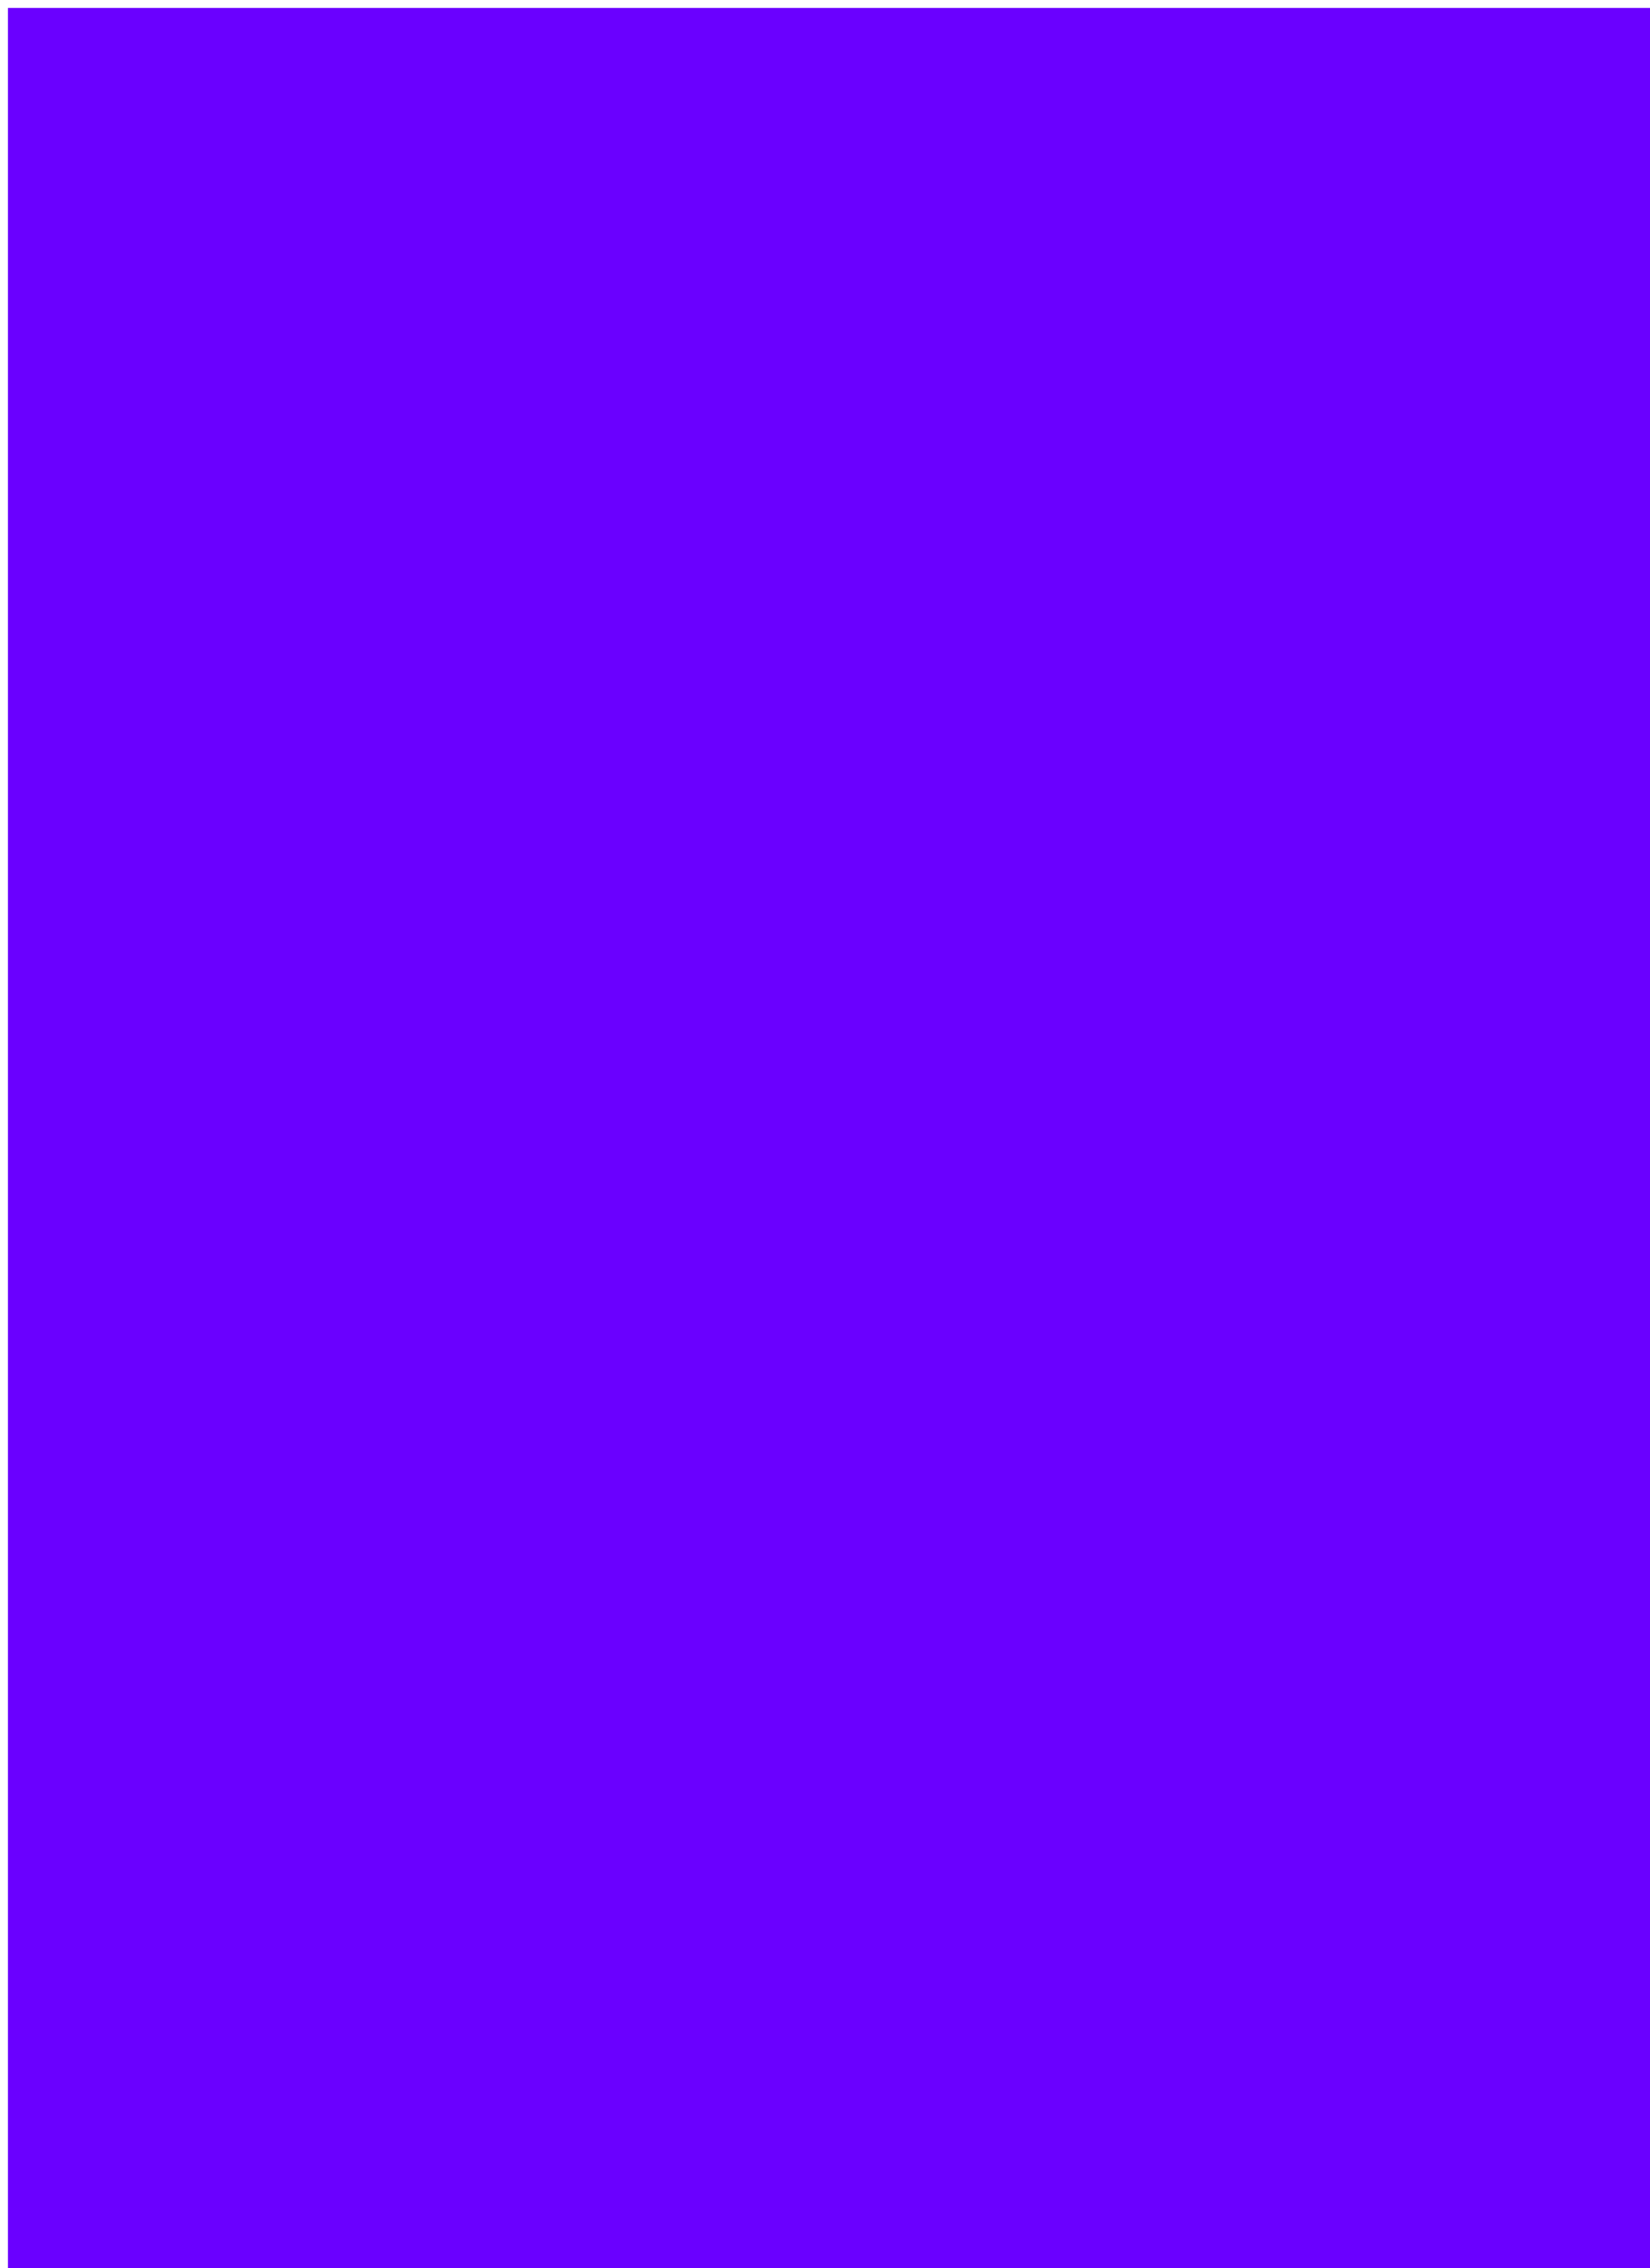
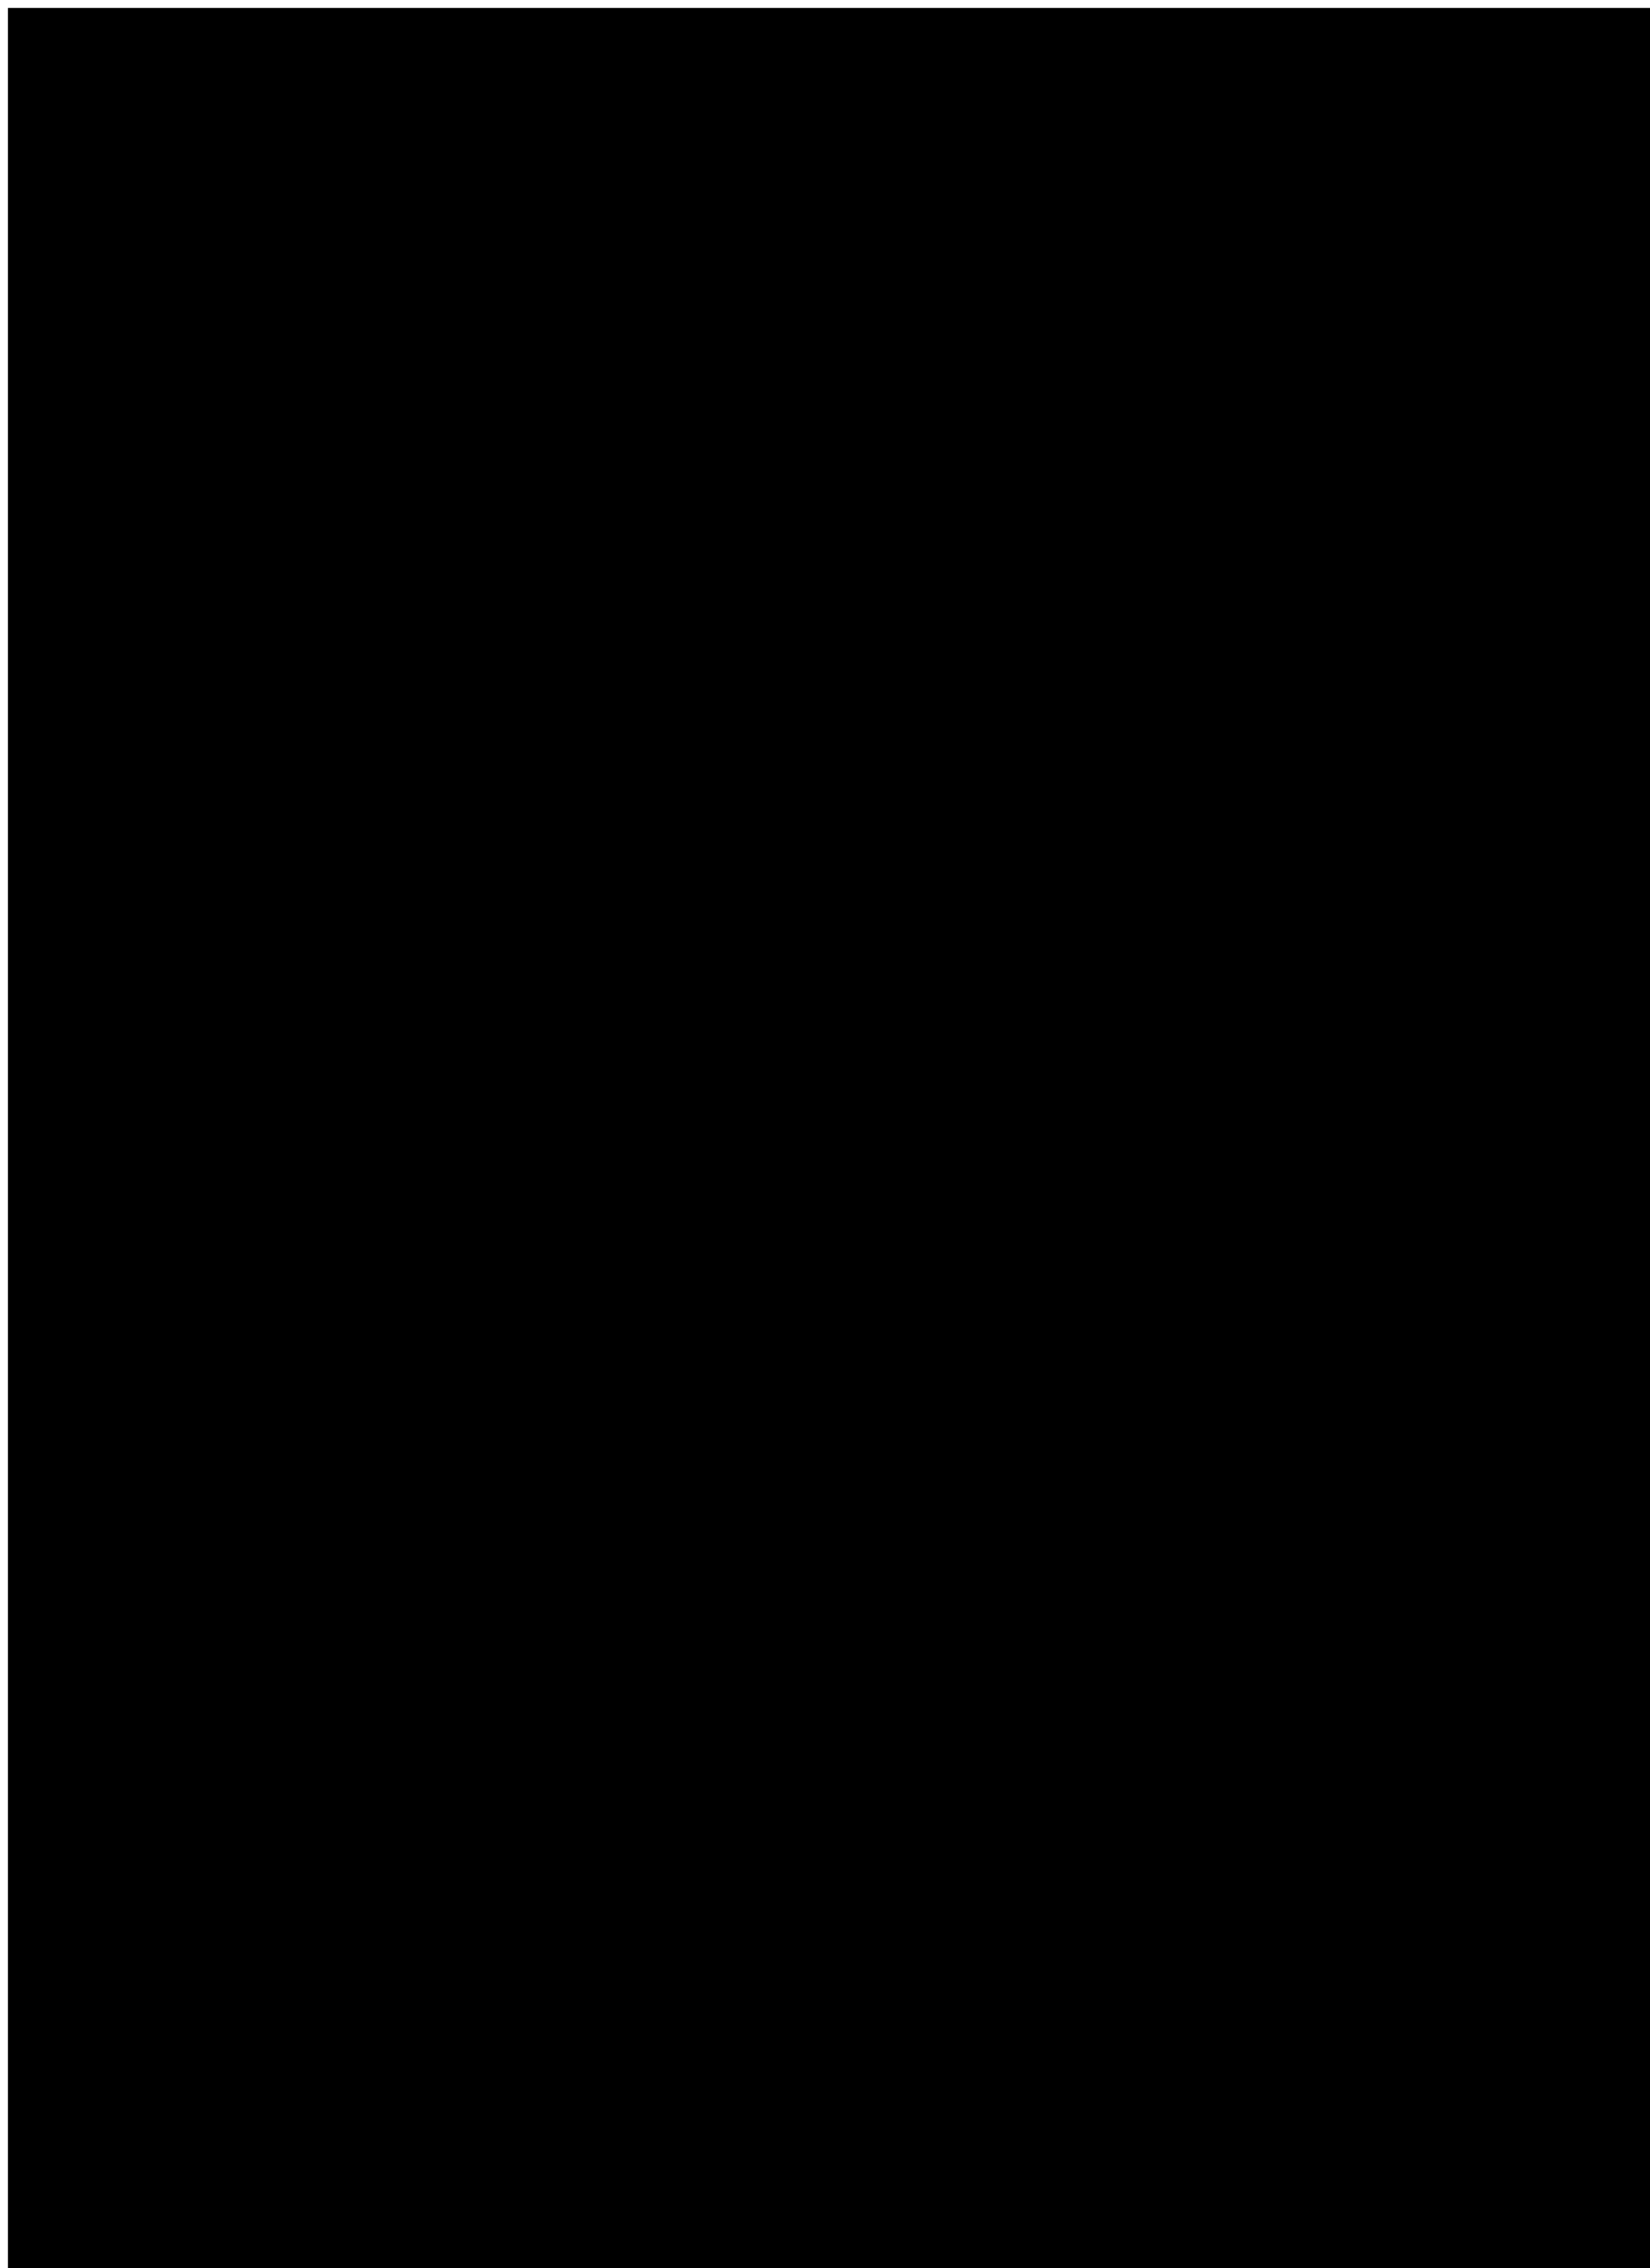
<svg xmlns="http://www.w3.org/2000/svg" version="1.1" width="104px" height="143px" viewBox="-0.5 -0.5 104 143">
-   <g>
-     <rect x="0" y="0" width="104" height="143" fill="#6a00ff" stroke="none" pointer-events="all" />
+   <g id="B-12-Le-Continental">
+     <rect x="0" y="0" width="104" height="143" stroke="none" pointer-events="all" />
  </g>
</svg>
